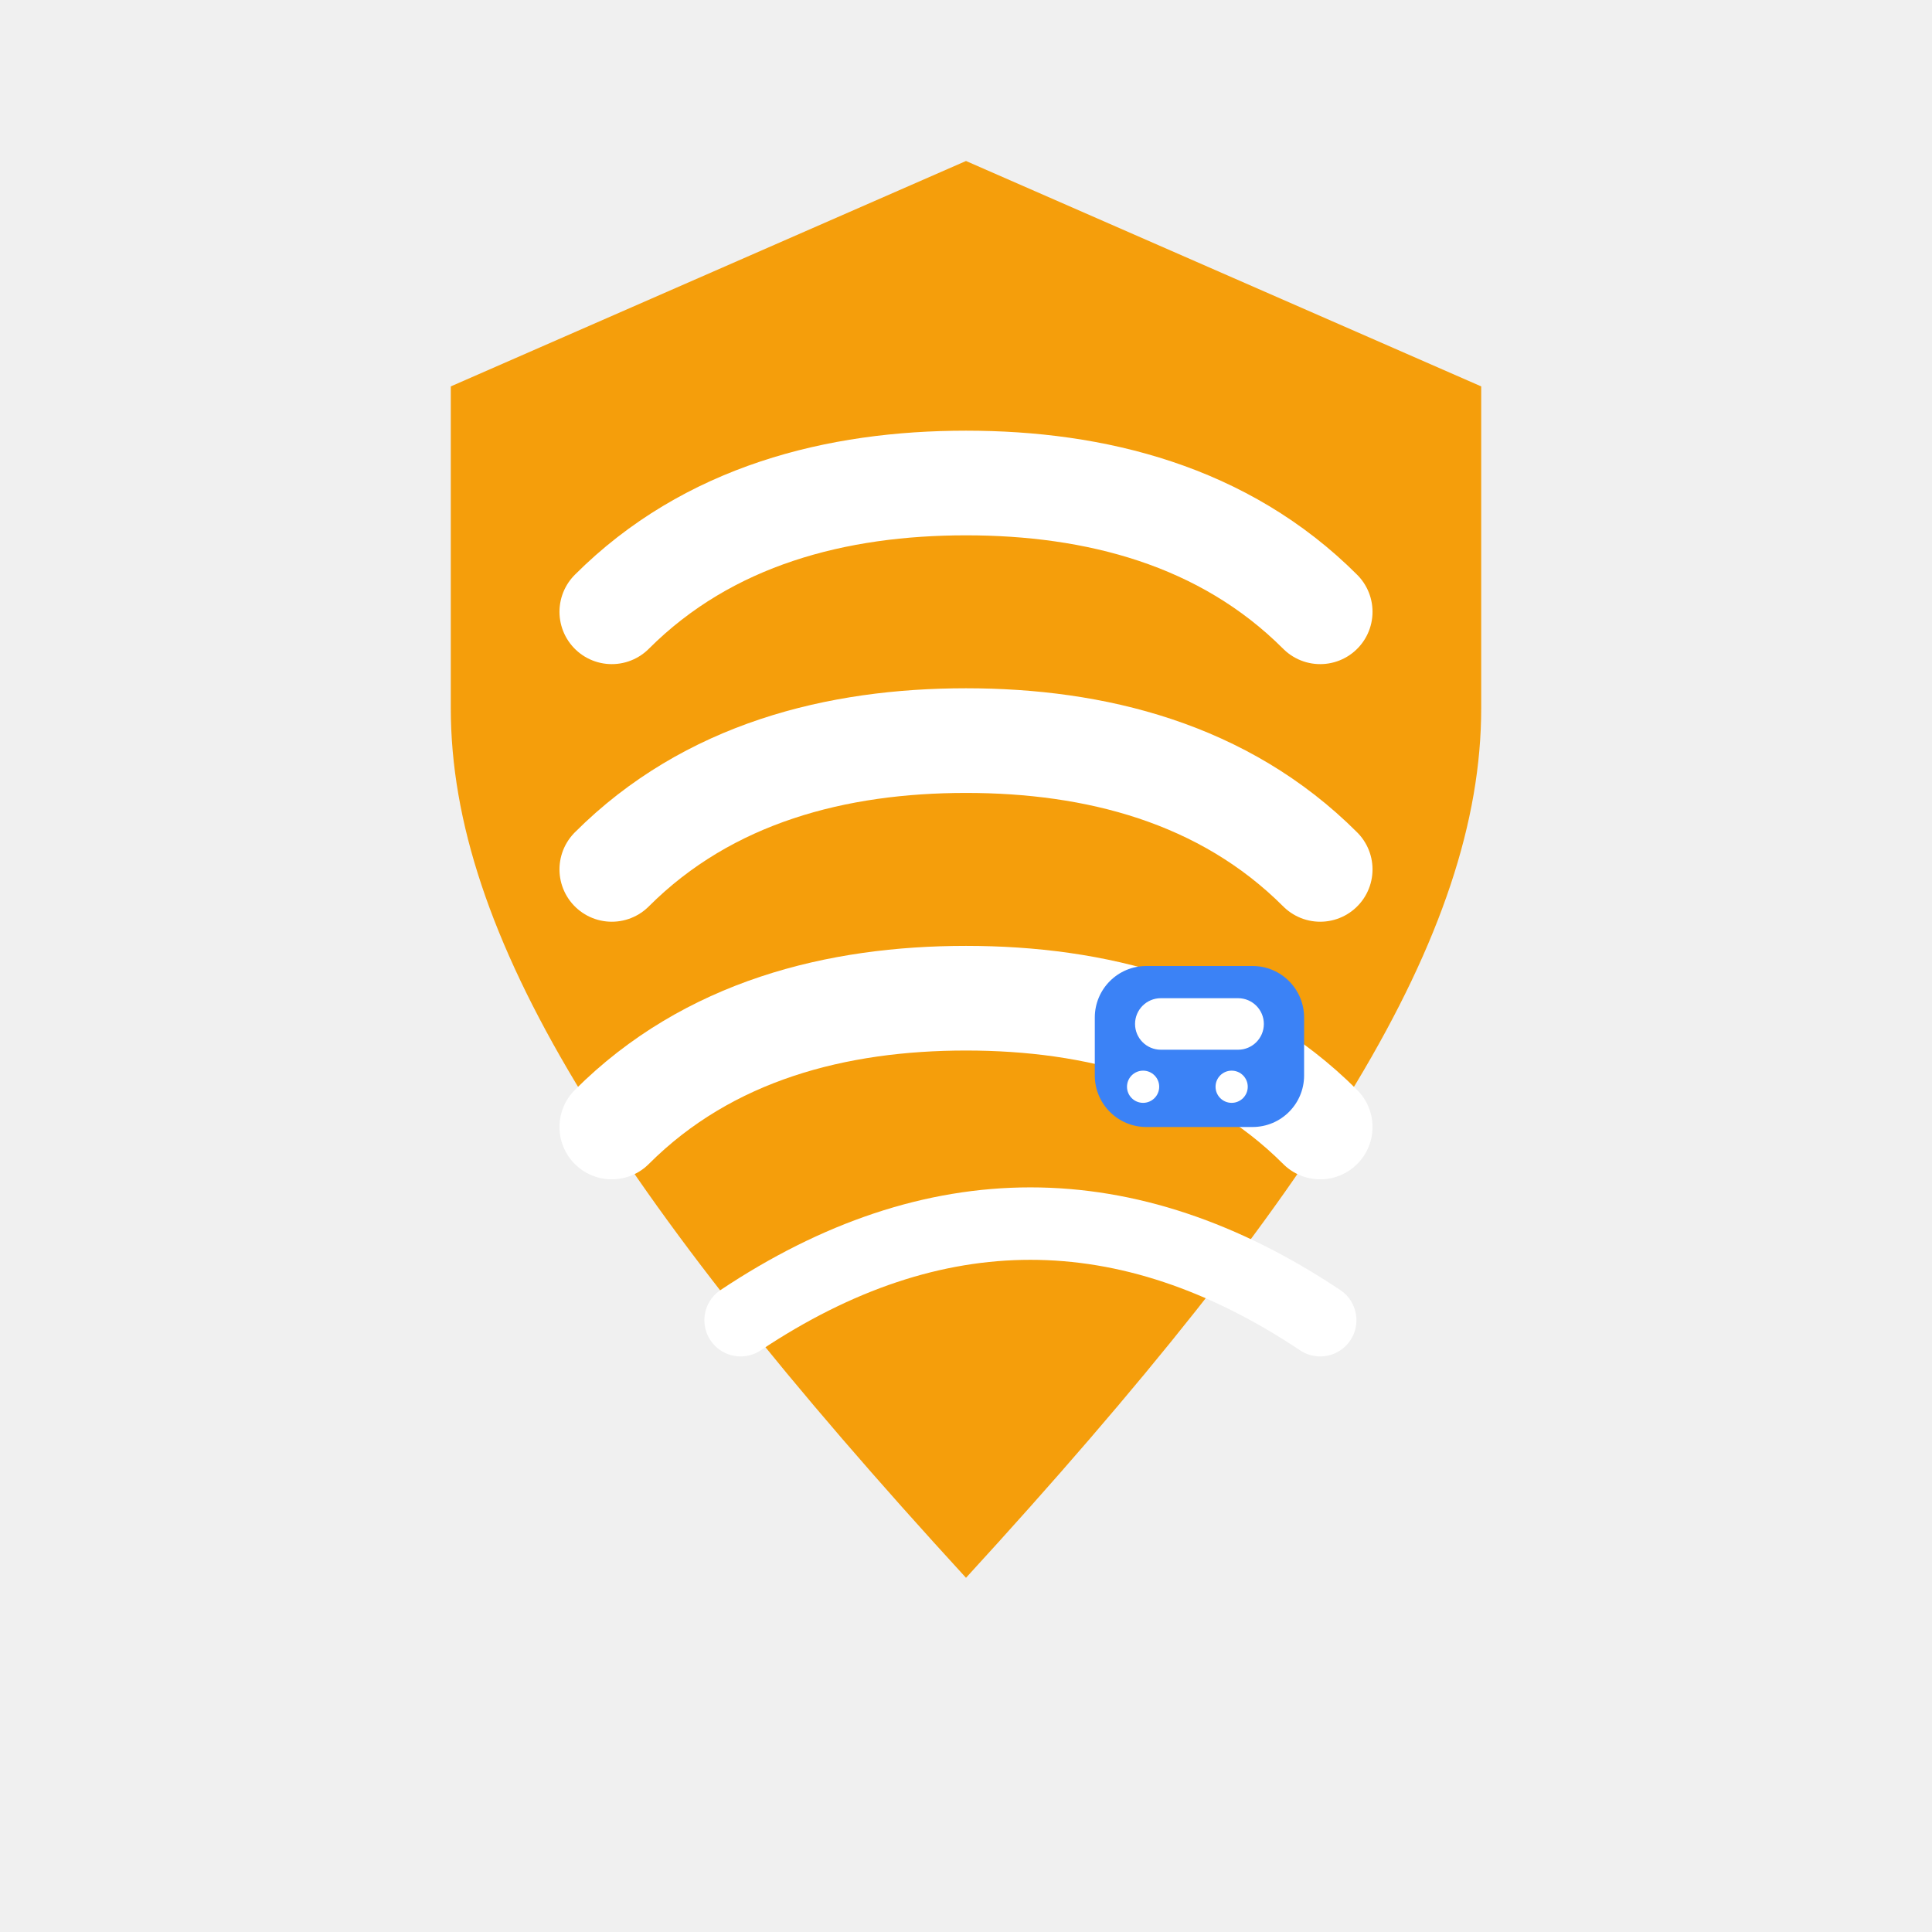
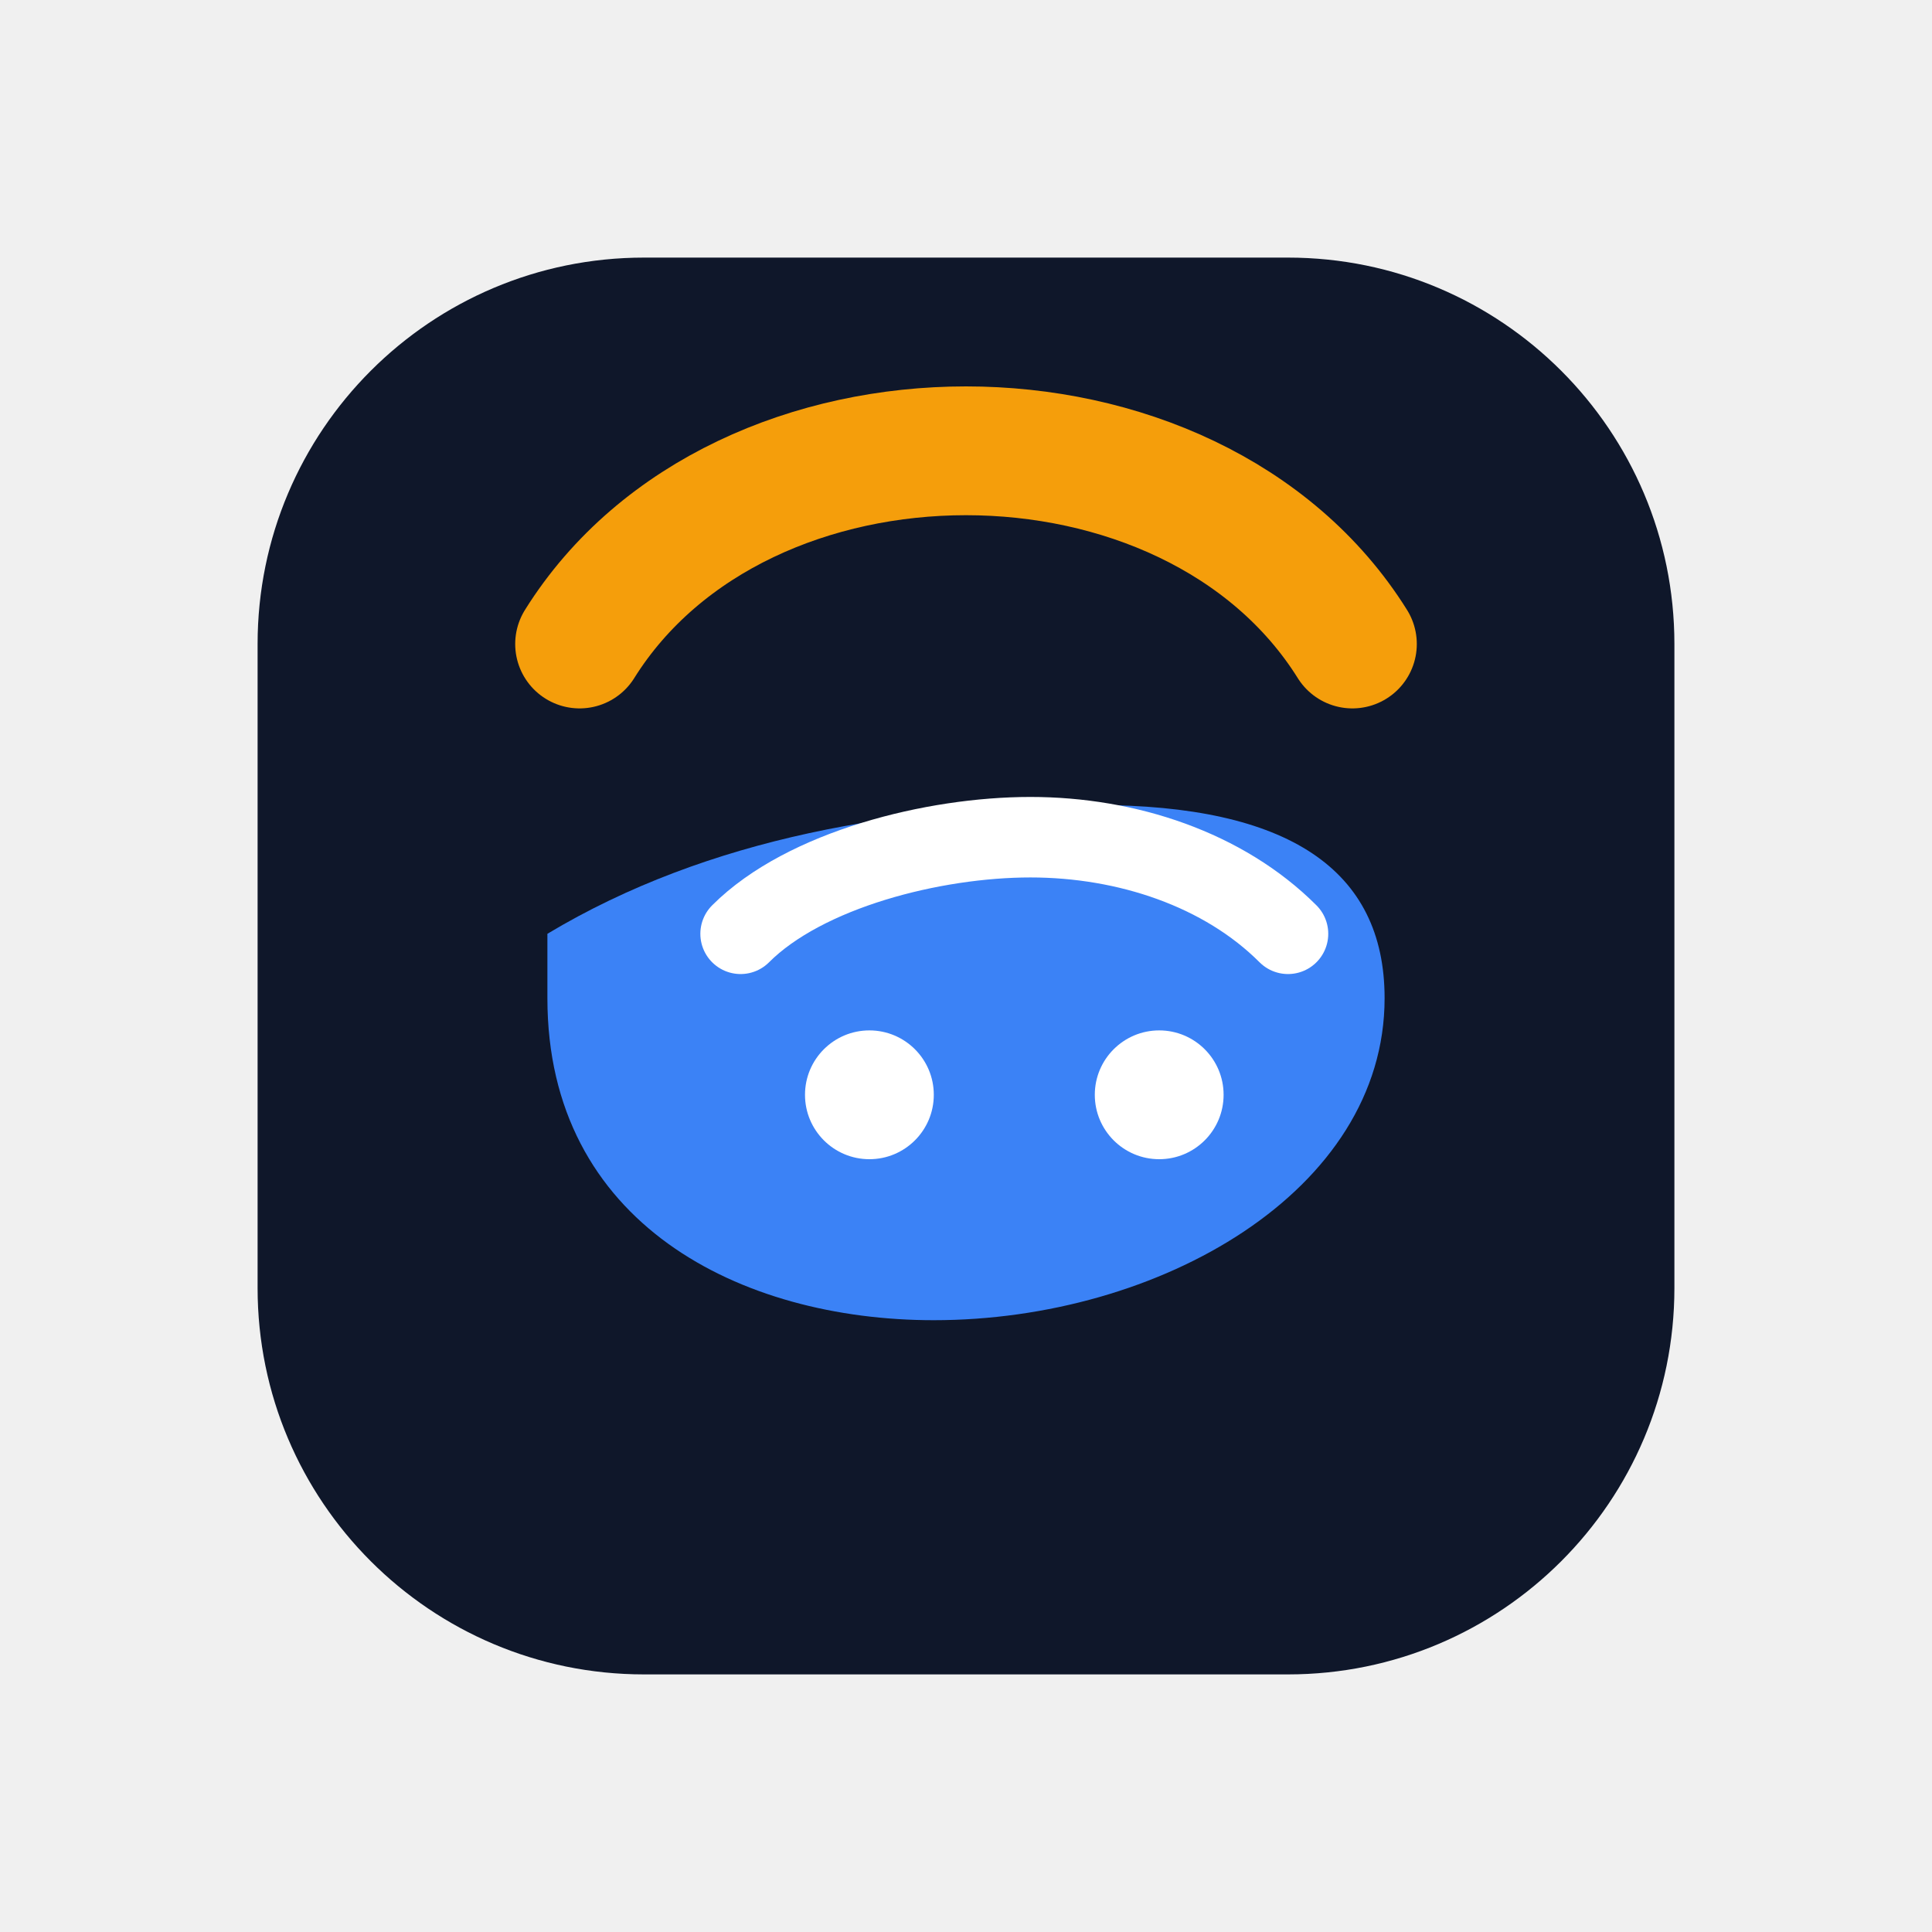
- <svg xmlns="http://www.w3.org/2000/svg" viewBox="0 0 120 120" width="120" height="120" role="img" aria-label="RoadQuest mark">
-   <path d="M60 10 L92 24 V44 C92 58 82 74 60 98 C38 74 28 58 28 44 V24 Z" fill="#F59E0B" />
-   <path d="M38 38 C44 32 52 30 60 30 C68 30 76 32 82 38" stroke="#FFFFFF" stroke-width="6.5" stroke-linecap="round" fill="none" />
-   <path d="M38 54 C44 48 52 46 60 46 C68 46 76 48 82 54" stroke="#FFFFFF" stroke-width="6.5" stroke-linecap="round" fill="none" />
-   <path d="M38 70 C44 64 52 62 60 62 C68 62 76 64 82 70" stroke="#FFFFFF" stroke-width="6.5" stroke-linecap="round" fill="none" />
-   <path d="M46 82 C52 78 58 76 64 76 C70 76 76 78 82 82" stroke="#FFFFFF" stroke-width="4.5" stroke-linecap="round" fill="none" />
-   <rect x="68" y="60" width="13" height="10" rx="3.2" fill="#3B82F6" />
-   <rect x="70.5" y="62" width="8" height="3.2" rx="1.6" fill="#FFFFFF" />
-   <circle cx="71" cy="67.5" r="1" fill="#FFFFFF" />
-   <circle cx="76.5" cy="67.5" r="1" fill="#FFFFFF" />
+ <svg xmlns="http://www.w3.org/2000/svg" viewBox="0 0 120 120" width="120" height="120" role="img" aria-label="Quest Platform icon">
+   <rect x="16" y="16" width="88" height="88" rx="24" fill="#0F172A" />
+   <path d="M36 40 C46 24 74 24 84 40" stroke="#F59E0B" stroke-width="8" stroke-linecap="round" fill="none" />
+   <path d="M34 58 C44 52 56 50 68 50 C80 50 86 54 86 62 C86 74 72 82 58 82 C46 82 34 76 34 62 Z" fill="#3B82F6" />
+   <path d="M46 58 C50 54 58 52 64 52 C70 52 76 54 80 58" stroke="#FFFFFF" stroke-width="5" stroke-linecap="round" fill="none" />
+   <circle cx="54" cy="68" r="4" fill="#FFFFFF" />
+   <circle cx="72" cy="68" r="4" fill="#FFFFFF" />
</svg>
